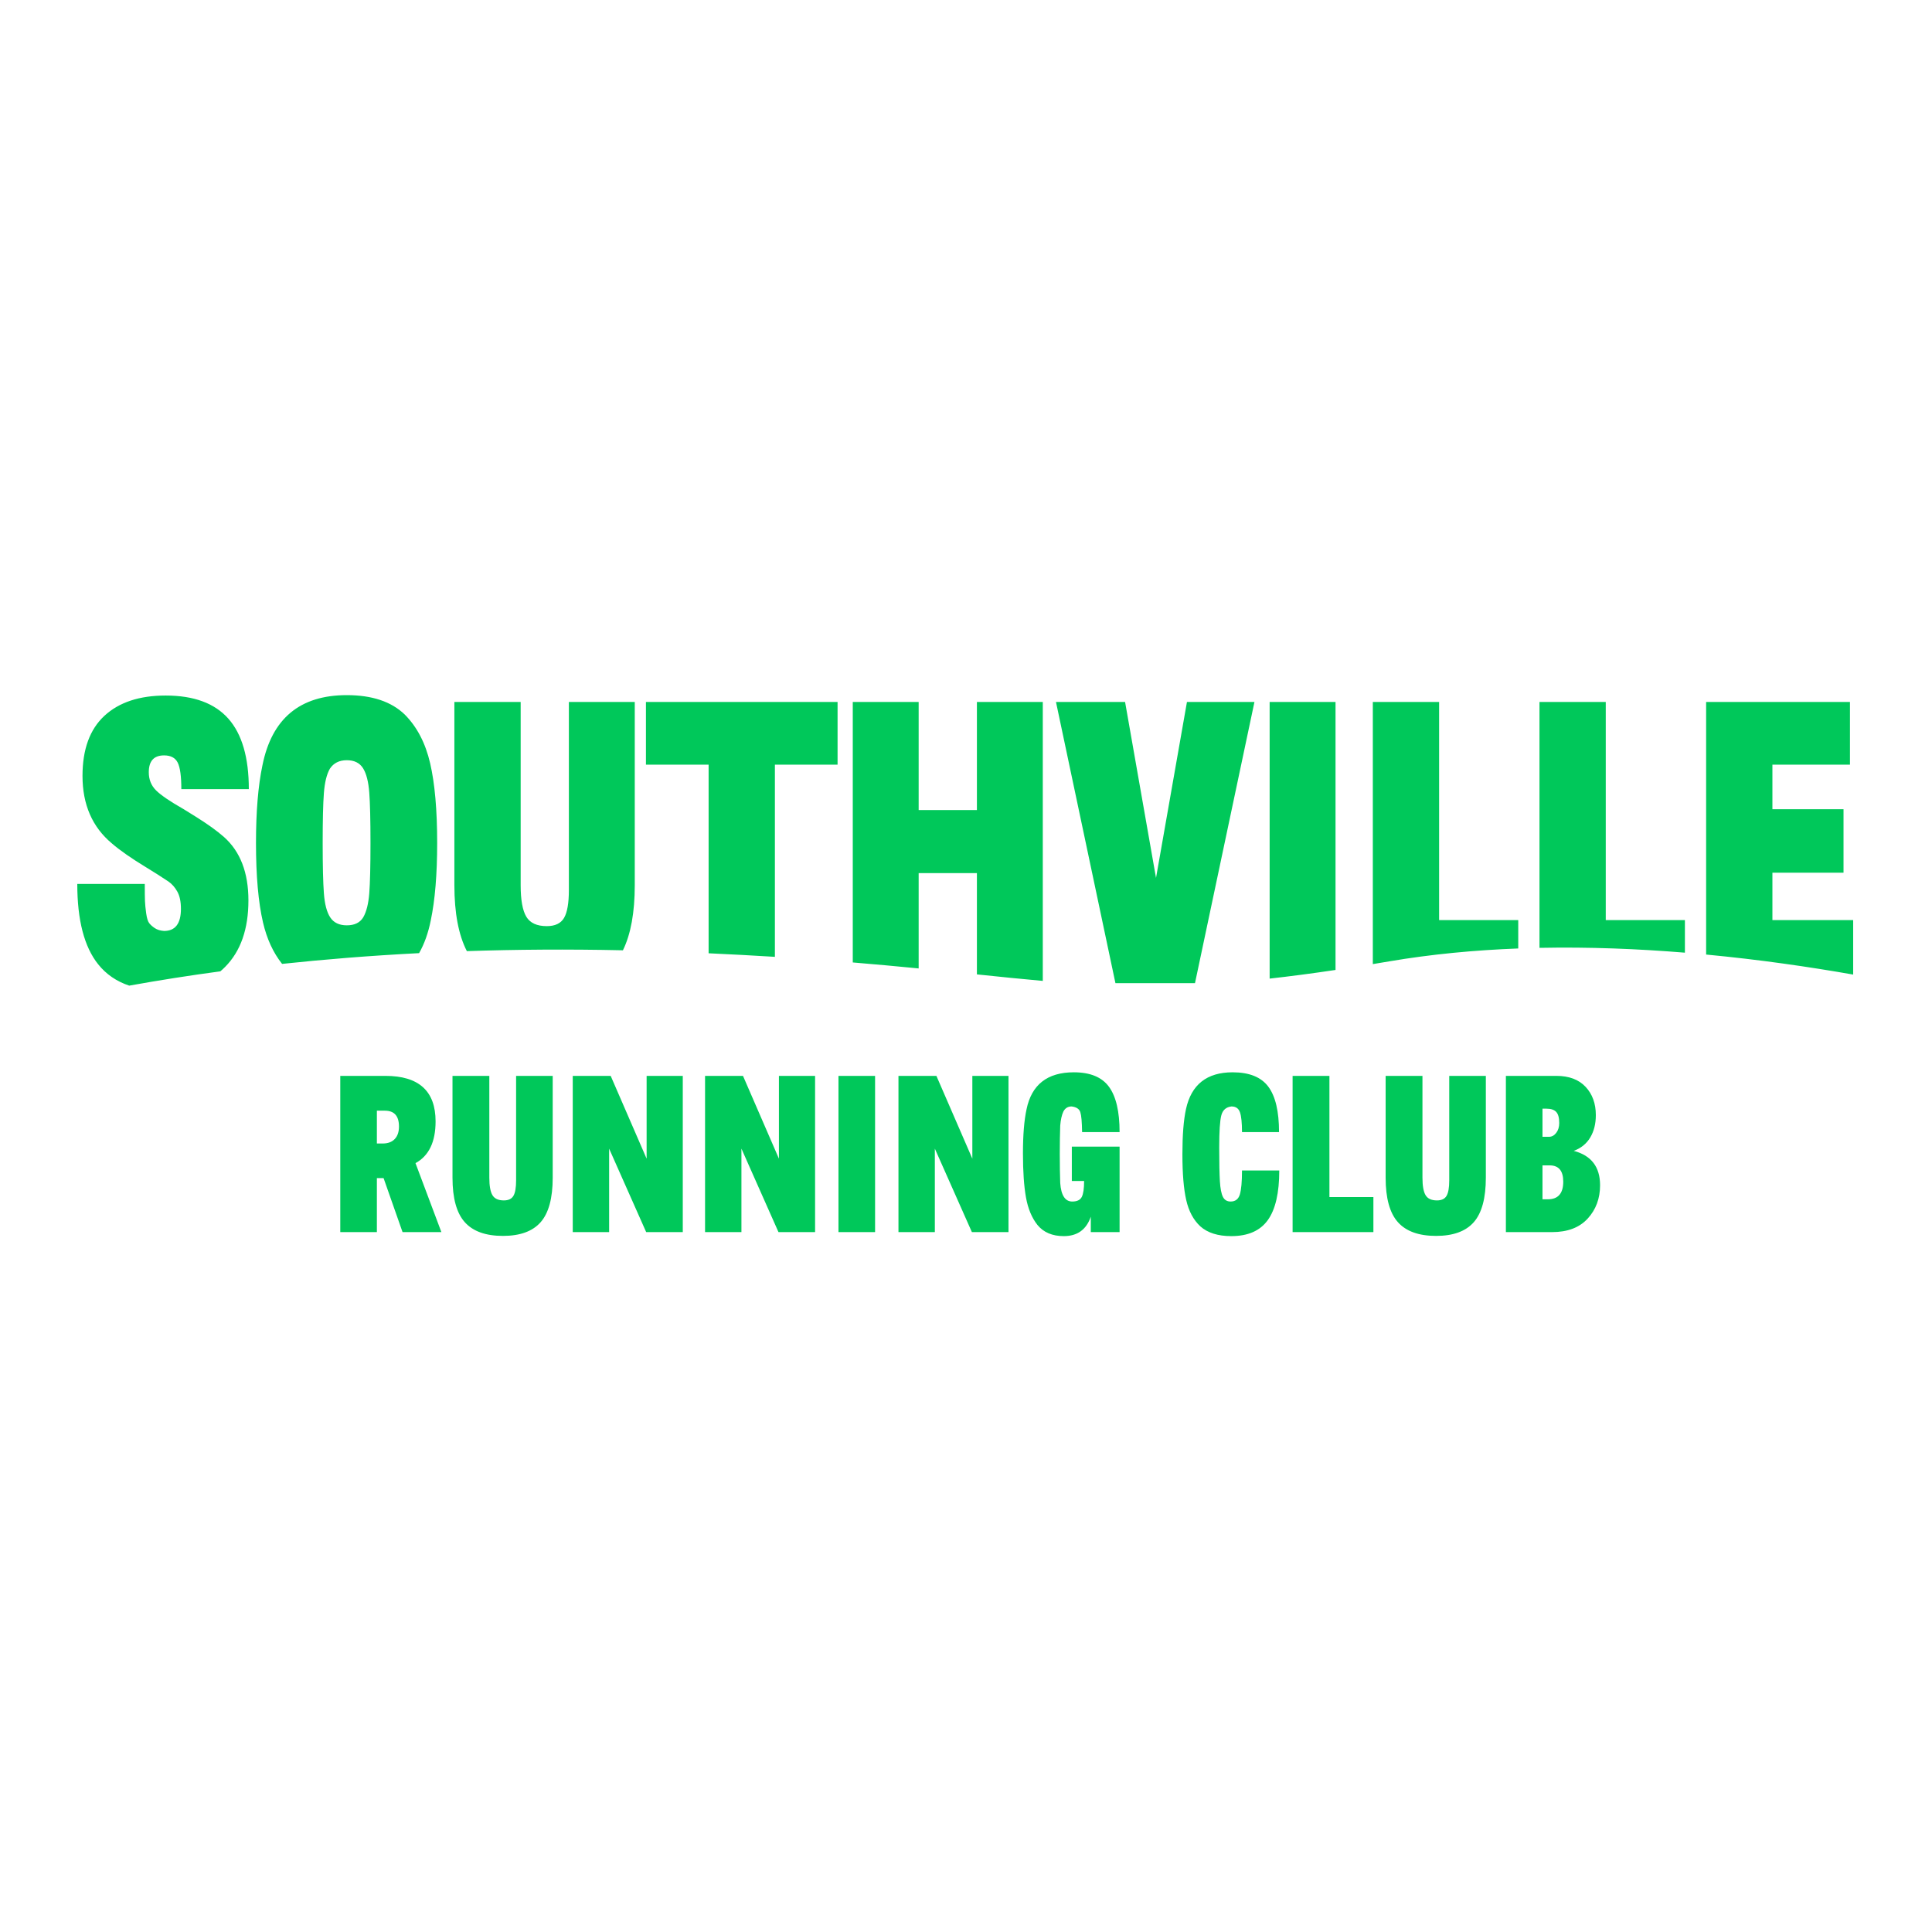
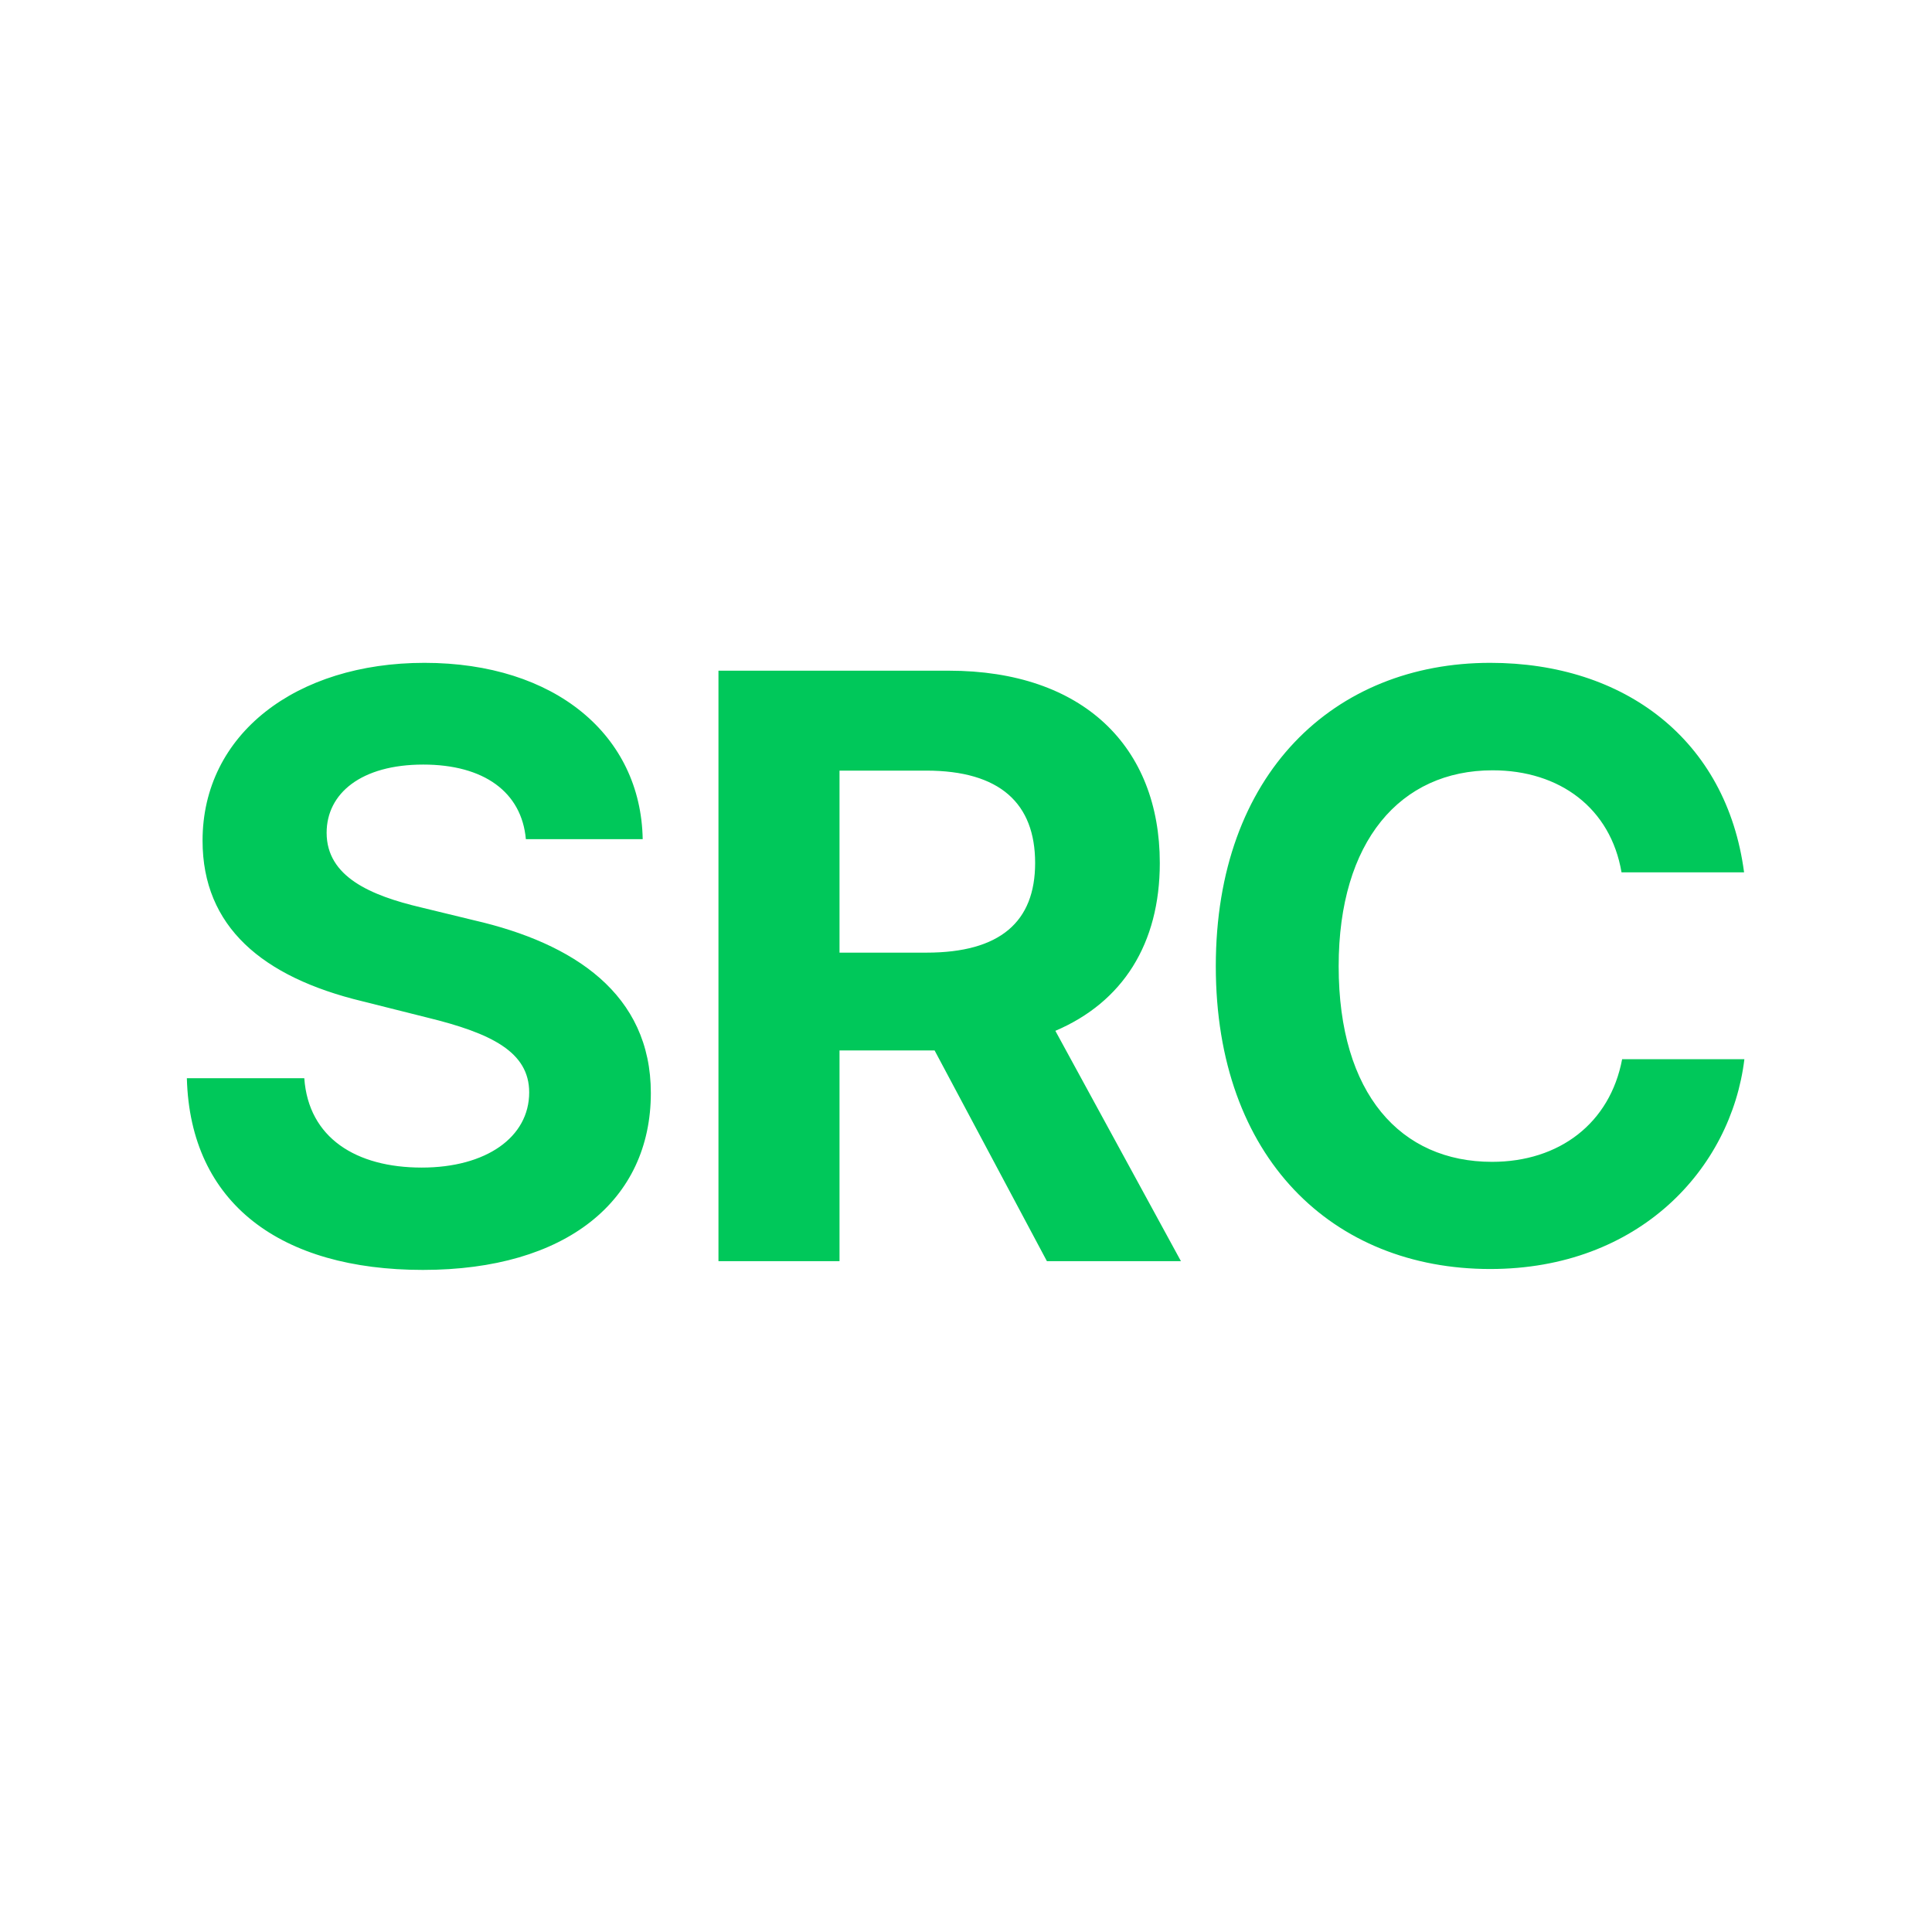
<svg xmlns="http://www.w3.org/2000/svg" viewBox="0 0 100 100" role="img" aria-label="Southville Running Club">
-   <g transform="translate(4 35.98) scale(.10502)" fill="#00c85a" fill-rule="nonzero">
-     <path transform="translate(-323.331 -404.099)" d="M348.918 547.276c-6.265-2.1-11.362-5.606-15.291-10.517-6.864-8.58-10.296-21.78-10.296-39.6h33.264c0 3.96.033 6.765.099 8.415.066 1.65.264 3.663.594 6.039.33 2.376.825 3.993 1.485 4.851.66.858 1.584 1.683 2.772 2.475 1.188.792 2.706 1.254 4.554 1.386 5.544 0 8.316-3.63 8.316-10.89 0-3.564-.594-6.402-1.782-8.514-1.188-2.112-2.64-3.762-4.356-4.95a304.805 304.805 0 0 0-10.89-6.93c-7.392-4.488-13.068-8.448-17.028-11.88-9.636-8.052-14.454-19.14-14.454-33.264 0-13.068 3.597-22.935 10.791-29.601 7.194-6.666 17.259-9.999 30.195-9.999 13.86 0 24.156 3.795 30.888 11.385 6.732 7.59 10.098 19.173 10.098 34.749h-33.264c0-6.336-.594-10.692-1.782-13.068-1.188-2.376-3.432-3.564-6.732-3.564-5.016 0-7.524 2.772-7.524 8.316 0 3.564 1.188 6.534 3.564 8.91 2.376 2.376 6.93 5.478 13.662 9.306l5.742 3.564c5.94 3.696 10.626 7.062 14.058 10.098 8.052 7.128 12.078 17.556 12.078 31.284 0 14.124-3.828 25.047-11.484 32.769a37.184 37.184 0 0 1-2.356 2.18 1014.466 1014.466 0 0 0-44.921 7.05ZM424.269 536.558c-4.381-5.525-7.513-12.323-9.396-20.391-2.31-9.9-3.465-22.968-3.465-39.204 0-15.444 1.056-28.182 3.168-38.214 4.62-23.1 18.48-34.65 41.58-34.65 12.408 0 21.912 3.168 28.512 9.504 6.072 6.072 10.263 14.091 12.573 24.057 2.31 9.966 3.465 23.067 3.465 39.303 0 15.444-1.056 28.182-3.168 38.214-1.246 6.197-3.161 11.557-5.744 16.083-24.246 1.243-46.77 3.082-67.525 5.298Zm42.975-34.845c.396-5.148.594-13.398.594-24.75s-.198-19.602-.594-24.75c-.396-5.412-1.419-9.438-3.069-12.078-1.65-2.64-4.323-3.96-8.019-3.96-3.696 0-6.468 1.386-8.316 4.158-1.584 2.772-2.574 6.798-2.97 12.078-.396 5.148-.594 13.332-.594 24.552 0 11.22.198 19.47.594 24.75.396 5.412 1.452 9.405 3.168 11.979 1.716 2.574 4.422 3.861 8.118 3.861 3.828 0 6.534-1.32 8.118-3.96 1.584-2.772 2.574-6.732 2.97-11.88ZM515.336 530.265c-4.099-7.988-6.149-18.825-6.149-32.512v-90.288h32.67v90.288c0 7.26.924 12.441 2.772 15.543 1.848 3.102 5.214 4.653 10.098 4.653 4.092 0 6.93-1.353 8.514-4.059 1.584-2.706 2.376-7.293 2.376-13.761v-92.664h32.472v90.288c0 13.454-1.944 24.154-5.833 32.1-27.147-.592-52.804-.392-76.92.412ZM634.488 531.33v-92.977H603.6v-30.888h94.446v30.888h-30.888v94.728a2027.645 2027.645 0 0 0-32.67-1.751ZM705.537 535.849V407.465h32.472v53.262h28.71v-53.262h32.472v137.479c-10.315-.912-20.977-2.015-32.472-3.213v-49.918h-28.71v46.983a2075.51 2075.51 0 0 0-32.472-2.947ZM870.24 407.465h33.264l-29.304 138.6h-39.204l-29.304-138.6h34.056l15.246 86.724 15.246-86.724ZM943.467 539.546c-11.673 1.737-22.434 3.146-32.472 4.266V407.465h32.472v132.081ZM961.848 536.661V407.465h32.67v107.514h39.002v13.978c-21.37.81-42.775 2.807-63.67 6.365-2.717.462-5.389.91-8.002 1.339ZM1043.99 528.653V407.465h32.66v107.514h39.01v16.051c-23.11-1.892-47.29-2.871-71.67-2.377ZM1126.12 531.954V407.465h70.89v30.888h-38.22v21.978h35.05v31.284h-35.05v23.364h39.8v26.842c-21.7-3.816-46.3-7.389-72.47-9.867Z" />
-     <path transform="translate(-523.331 -411.099)" d="m690.022 641.759 12.76 33.99h-19.14l-9.35-26.62h-3.3v26.62h-18.04v-77h22.22c16.5 0 24.75 7.48 24.75 22.44 0 10.12-3.3 16.977-9.9 20.57Zm-8.14-18.04c0-5.207-2.31-7.81-6.93-7.81h-3.96v16.17h2.86c2.567 0 4.547-.733 5.94-2.2 1.394-1.467 2.09-3.52 2.09-6.16ZM739.609 598.749h18.04v50.16c0 10.12-1.98 17.435-5.94 21.945-3.96 4.51-10.157 6.765-18.59 6.765-8.507 0-14.777-2.255-18.81-6.765-4.033-4.51-6.05-11.825-6.05-21.945v-50.16h18.15v50.16c0 4.033.513 6.912 1.54 8.635 1.027 1.723 2.897 2.585 5.61 2.585 2.273 0 3.85-.752 4.73-2.255.88-1.503 1.32-4.052 1.32-7.645v-51.48ZM821.756 598.749v77h-18.04l-18.26-41.14v41.14h-17.93v-77h18.7l17.71 40.81v-40.81h17.82ZM886.963 598.749v77h-18.04l-18.26-41.14v41.14h-17.93v-77h18.7l17.71 40.81v-40.81h17.82ZM898.49 598.749h18.04v77h-18.04zM982.287 598.749v77h-18.04l-18.26-41.14v41.14h-17.93v-77h18.7l17.71 40.81v-40.81h17.82ZM1013.5 650.559v-16.94h23.54v42.13h-14.19v-7.59c-2.2 6.38-6.63 9.57-13.31 9.57-5.64 0-9.97-1.833-12.976-5.5-2.787-3.52-4.675-8.048-5.665-13.585-.99-5.537-1.485-12.778-1.485-21.725 0-9.02.586-16.243 1.76-21.67 2.493-12.173 10.266-18.26 23.316-18.26 8.07 0 13.85 2.383 17.33 7.15 3.48 4.767 5.22 12.21 5.22 22.33h-18.48c-.07-4.987-.36-8.268-.88-9.845-.51-1.577-1.94-2.512-4.29-2.805-1.83 0-3.19.843-4.07 2.53-.8 1.76-1.32 4.07-1.54 6.93-.14 3.96-.22 8.58-.22 13.86 0 5.647.08 10.45.22 14.41.44 6.087 2.42 9.13 5.94 9.13 2.35 0 3.91-.752 4.68-2.255.77-1.503 1.15-4.125 1.15-7.865h-6.05ZM1092.09 677.729c-6.6 0-11.7-1.613-15.29-4.84-3.38-3.153-5.69-7.48-6.93-12.98-1.25-5.5-1.87-13.017-1.87-22.55 0-9.387.58-16.793 1.76-22.22 2.63-12.1 10.3-18.15 22.99-18.15 8.21 0 14.08 2.365 17.6 7.095 3.52 4.73 5.27 12.192 5.27 22.385h-18.25c0-4.547-.33-7.792-.99-9.735-.67-1.943-2.06-2.915-4.19-2.915-2.63.293-4.3 1.742-5 4.345-.7 2.603-1.05 7.902-1.05 15.895 0 7.553.12 13.09.33 16.61.22 3.593.72 6.16 1.49 7.7s2.04 2.31 3.8 2.31c2.34 0 3.86-1.173 4.56-3.52.7-2.347 1.05-6.27 1.05-11.77h18.37c0 11.073-1.89 19.232-5.67 24.475-3.78 5.243-9.77 7.865-17.98 7.865ZM1162.13 658.479v17.27h-39.82v-77h18.15v59.73h21.67ZM1199.51 598.749h18.04v50.16c0 10.12-1.98 17.435-5.94 21.945-3.96 4.51-10.16 6.765-18.59 6.765-8.51 0-14.78-2.255-18.81-6.765-4.03-4.51-6.05-11.825-6.05-21.945v-50.16h18.15v50.16c0 4.033.51 6.912 1.54 8.635 1.03 1.723 2.9 2.585 5.61 2.585 2.27 0 3.85-.752 4.73-2.255.88-1.503 1.32-4.052 1.32-7.645v-51.48ZM1273.85 652.649c0 6.527-2.04 12.008-6.11 16.445-4.07 4.437-9.92 6.655-17.54 6.655h-22.77v-77h24.86c6.23 0 11.03 1.797 14.41 5.39 3.37 3.593 5.06 8.25 5.06 13.97 0 4.253-.92 7.92-2.75 11-1.84 3.08-4.55 5.28-8.14 6.6 8.65 2.273 12.98 7.92 12.98 16.94Zm-28.38-23.87h3.19c1.39 0 2.58-.642 3.57-1.925.99-1.283 1.49-2.915 1.49-4.895 0-2.567-.5-4.382-1.49-5.445-.99-1.063-2.58-1.595-4.78-1.595h-1.98v13.86Zm10.23 22.11c0-5.353-2.24-8.03-6.71-8.03h-3.52v16.72h2.64c5.06 0 7.59-2.897 7.59-8.69Z" />
-   </g>
+   <text x="50" y="50" fill="#00c85a" font-family="Inter, system-ui, -apple-system, 'Segoe UI', Roboto, Helvetica, Arial, sans-serif" font-weight="700" font-size="42" letter-spacing="-1" text-anchor="middle" dominant-baseline="central">SRC</text>
</svg>
